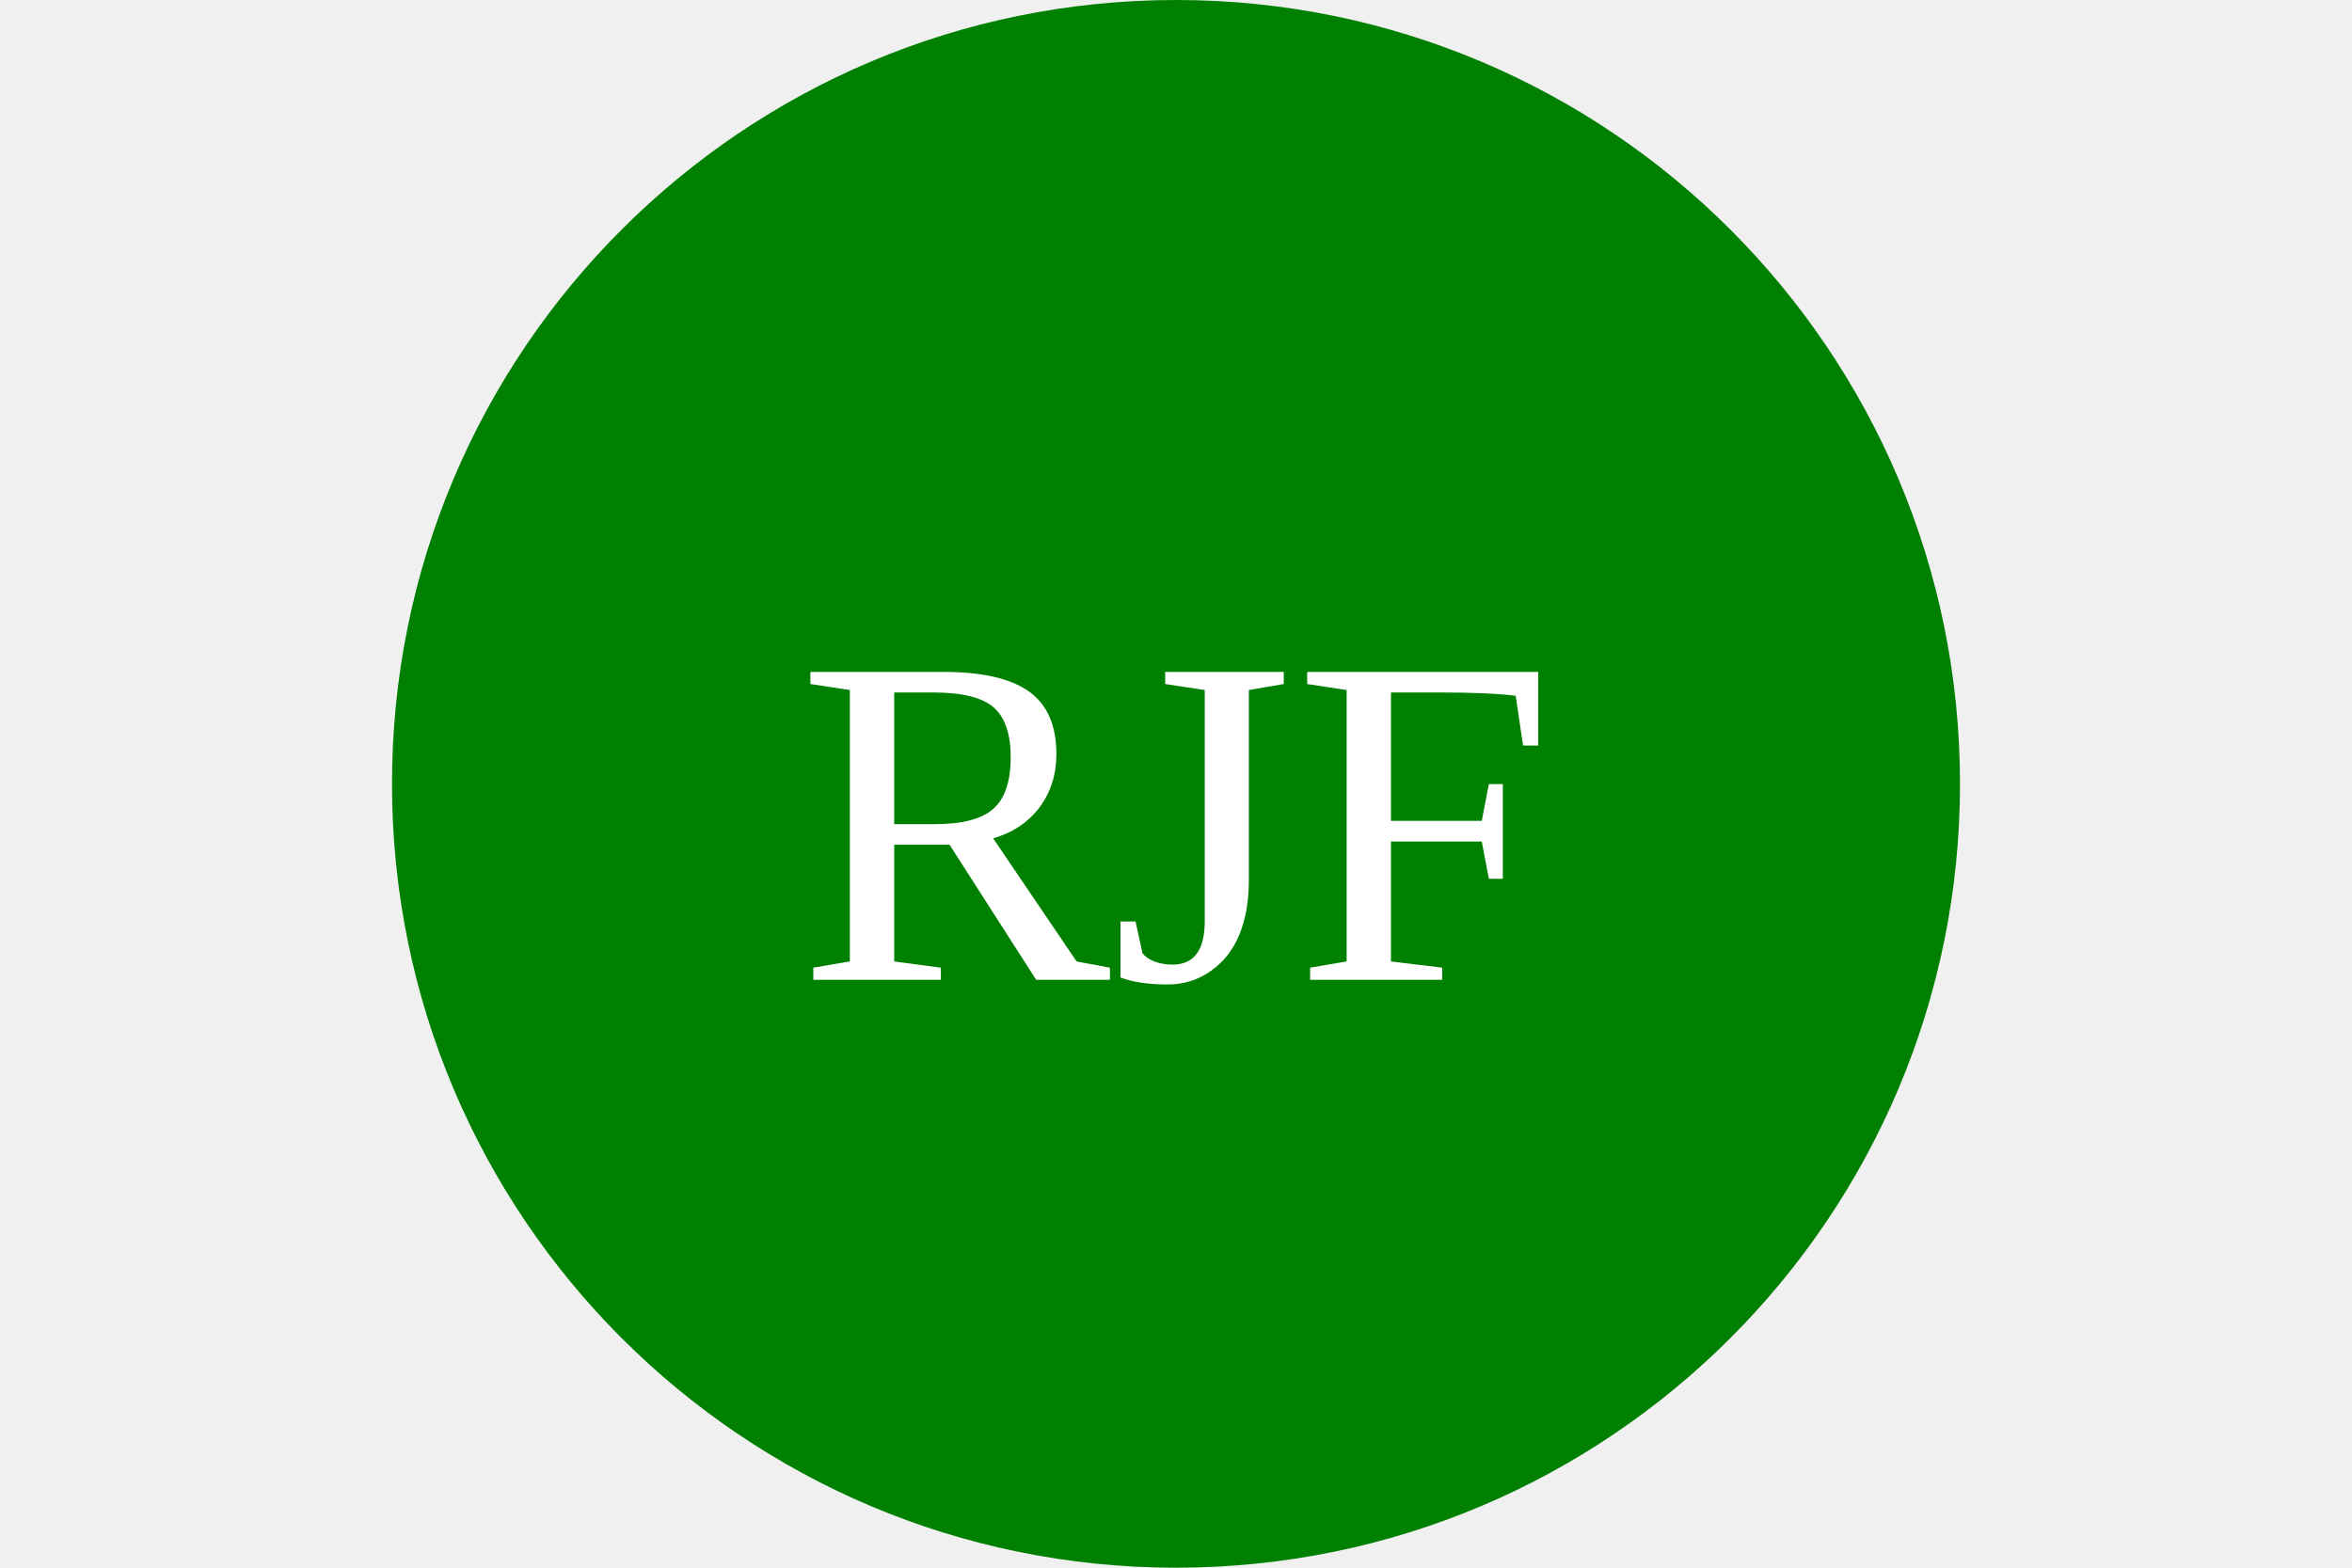
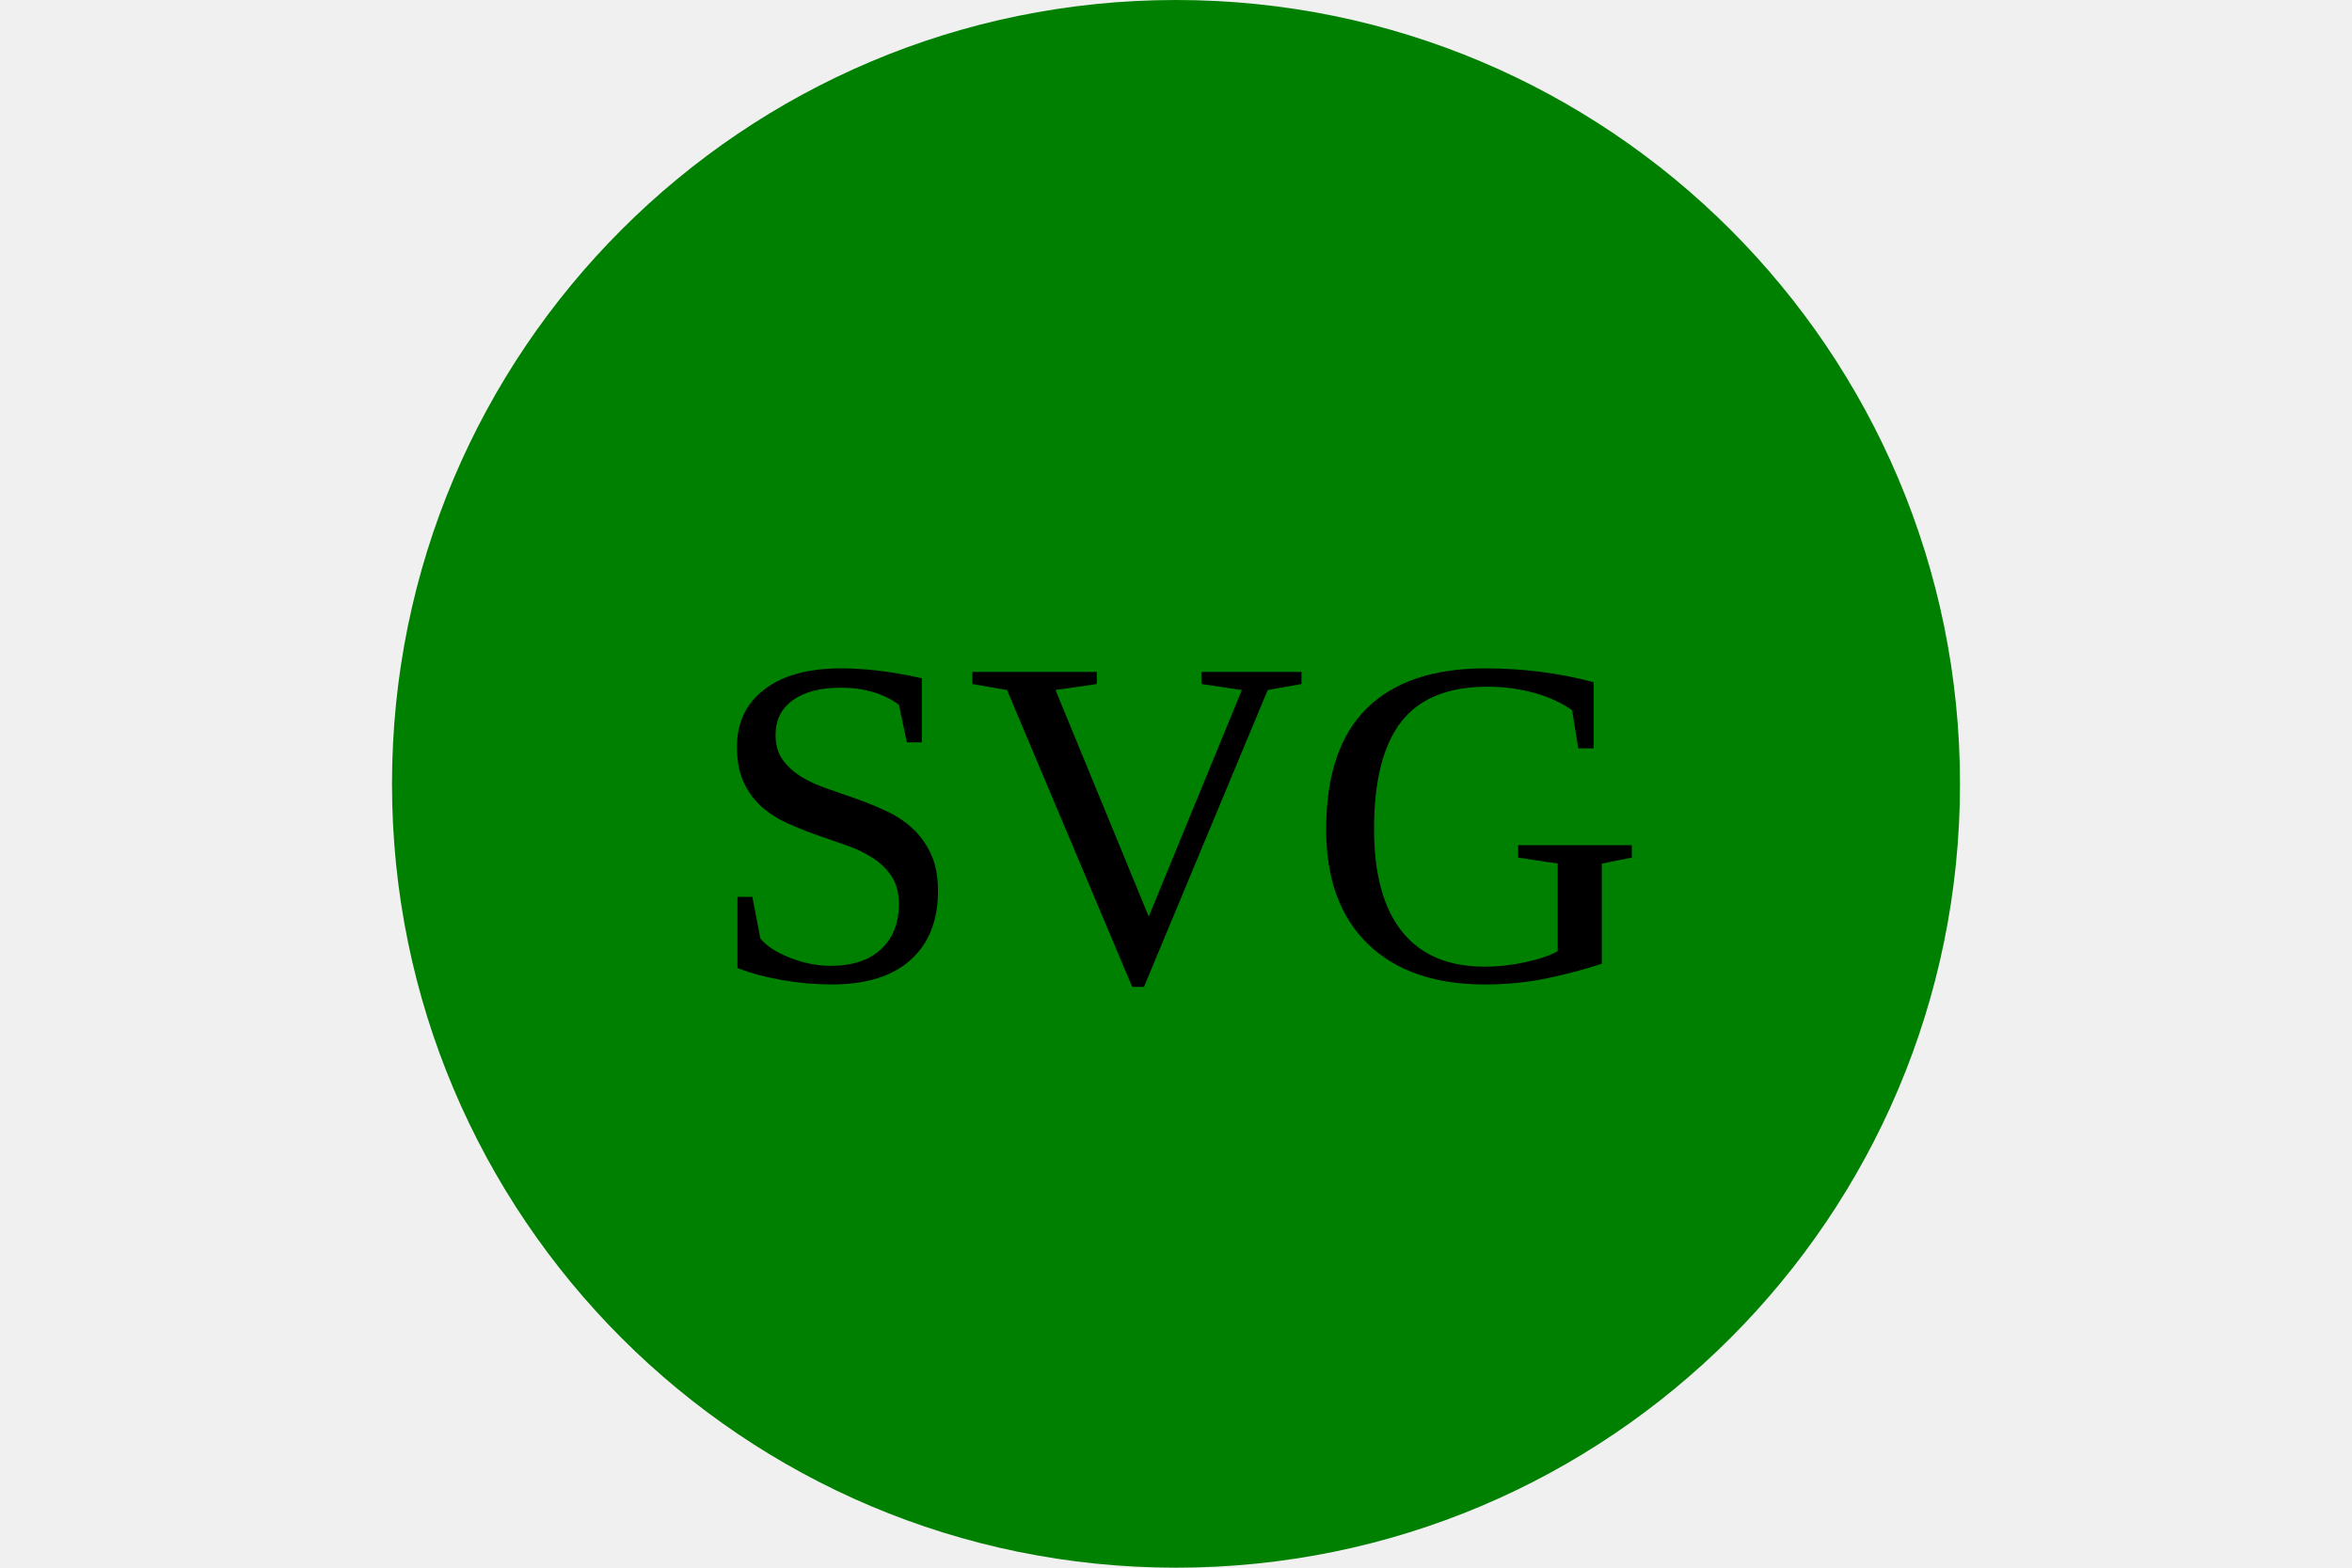
<svg xmlns="http://www.w3.org/2000/svg" version="1.1" width="300" height="200">
  <circle cx="50%" cy="50%" r="100" height="100%" width="100%" fill="Green" />
-   <text x="150" y="125" font-size="60" text-anchor="middle" fill="white">RJF</text>
+   <text x="150" y="125" font-size="60" text-anchor="middle" fill="Black">SVG</text>
</svg>
